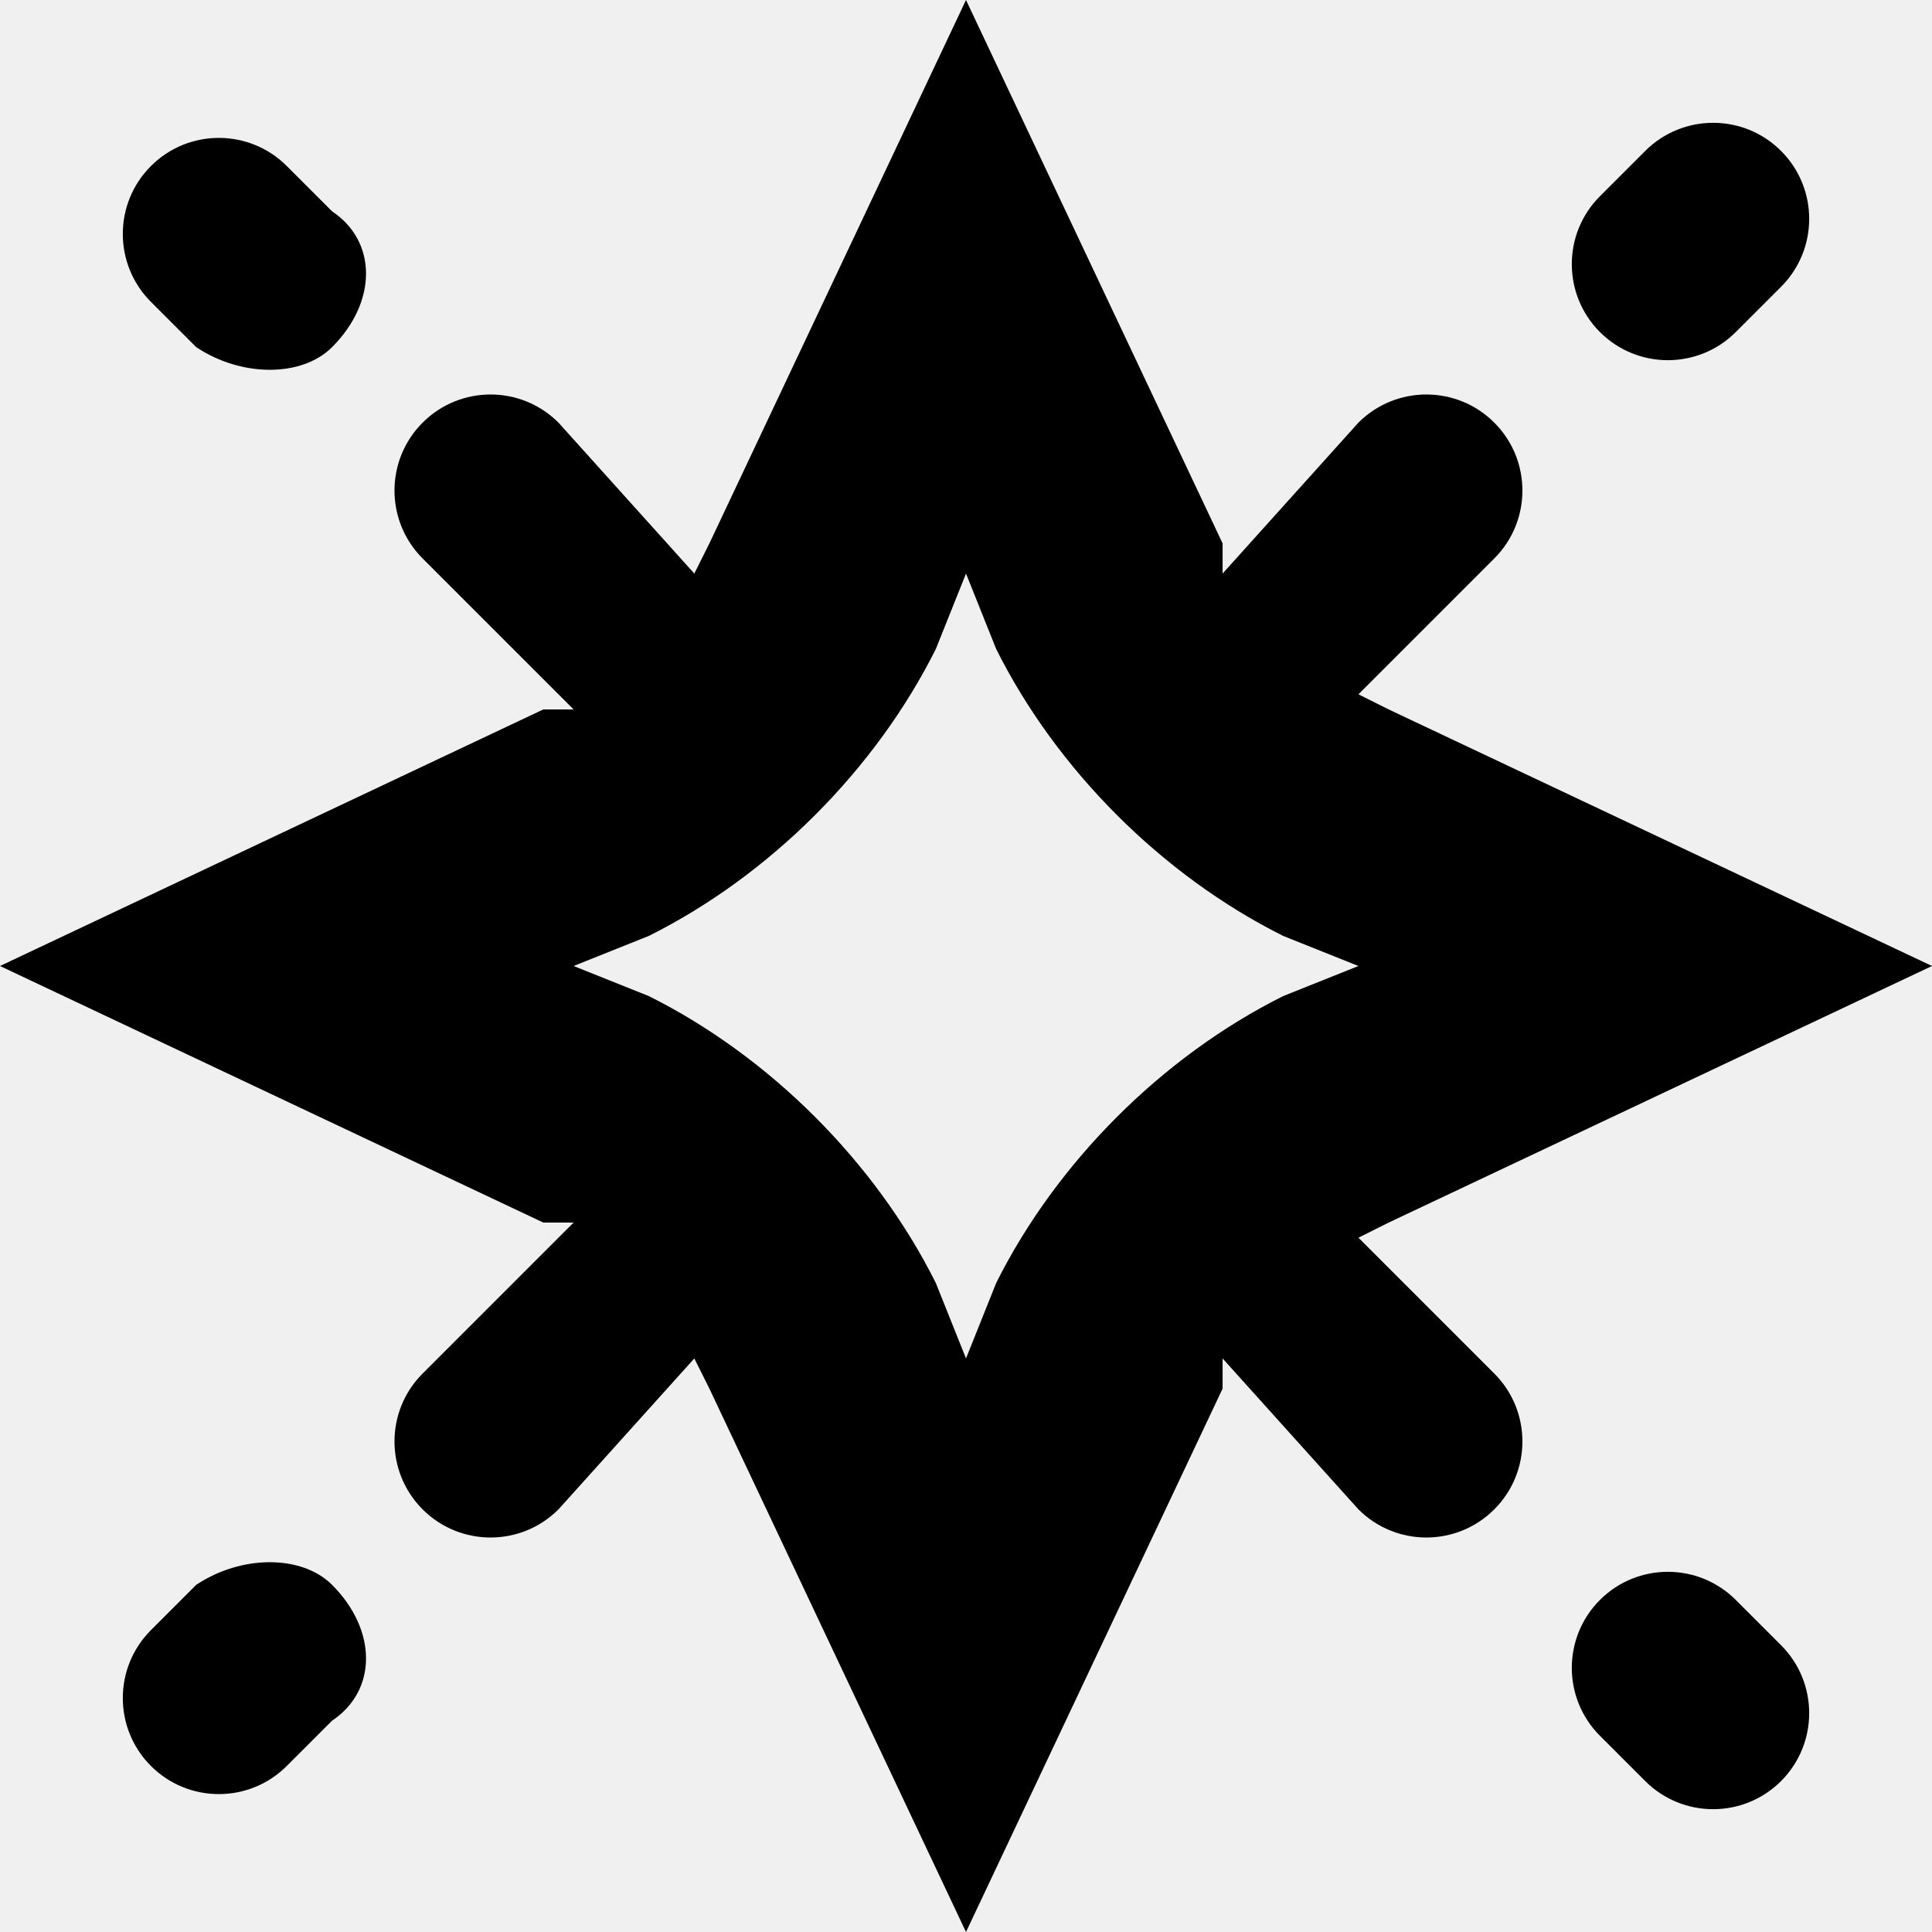
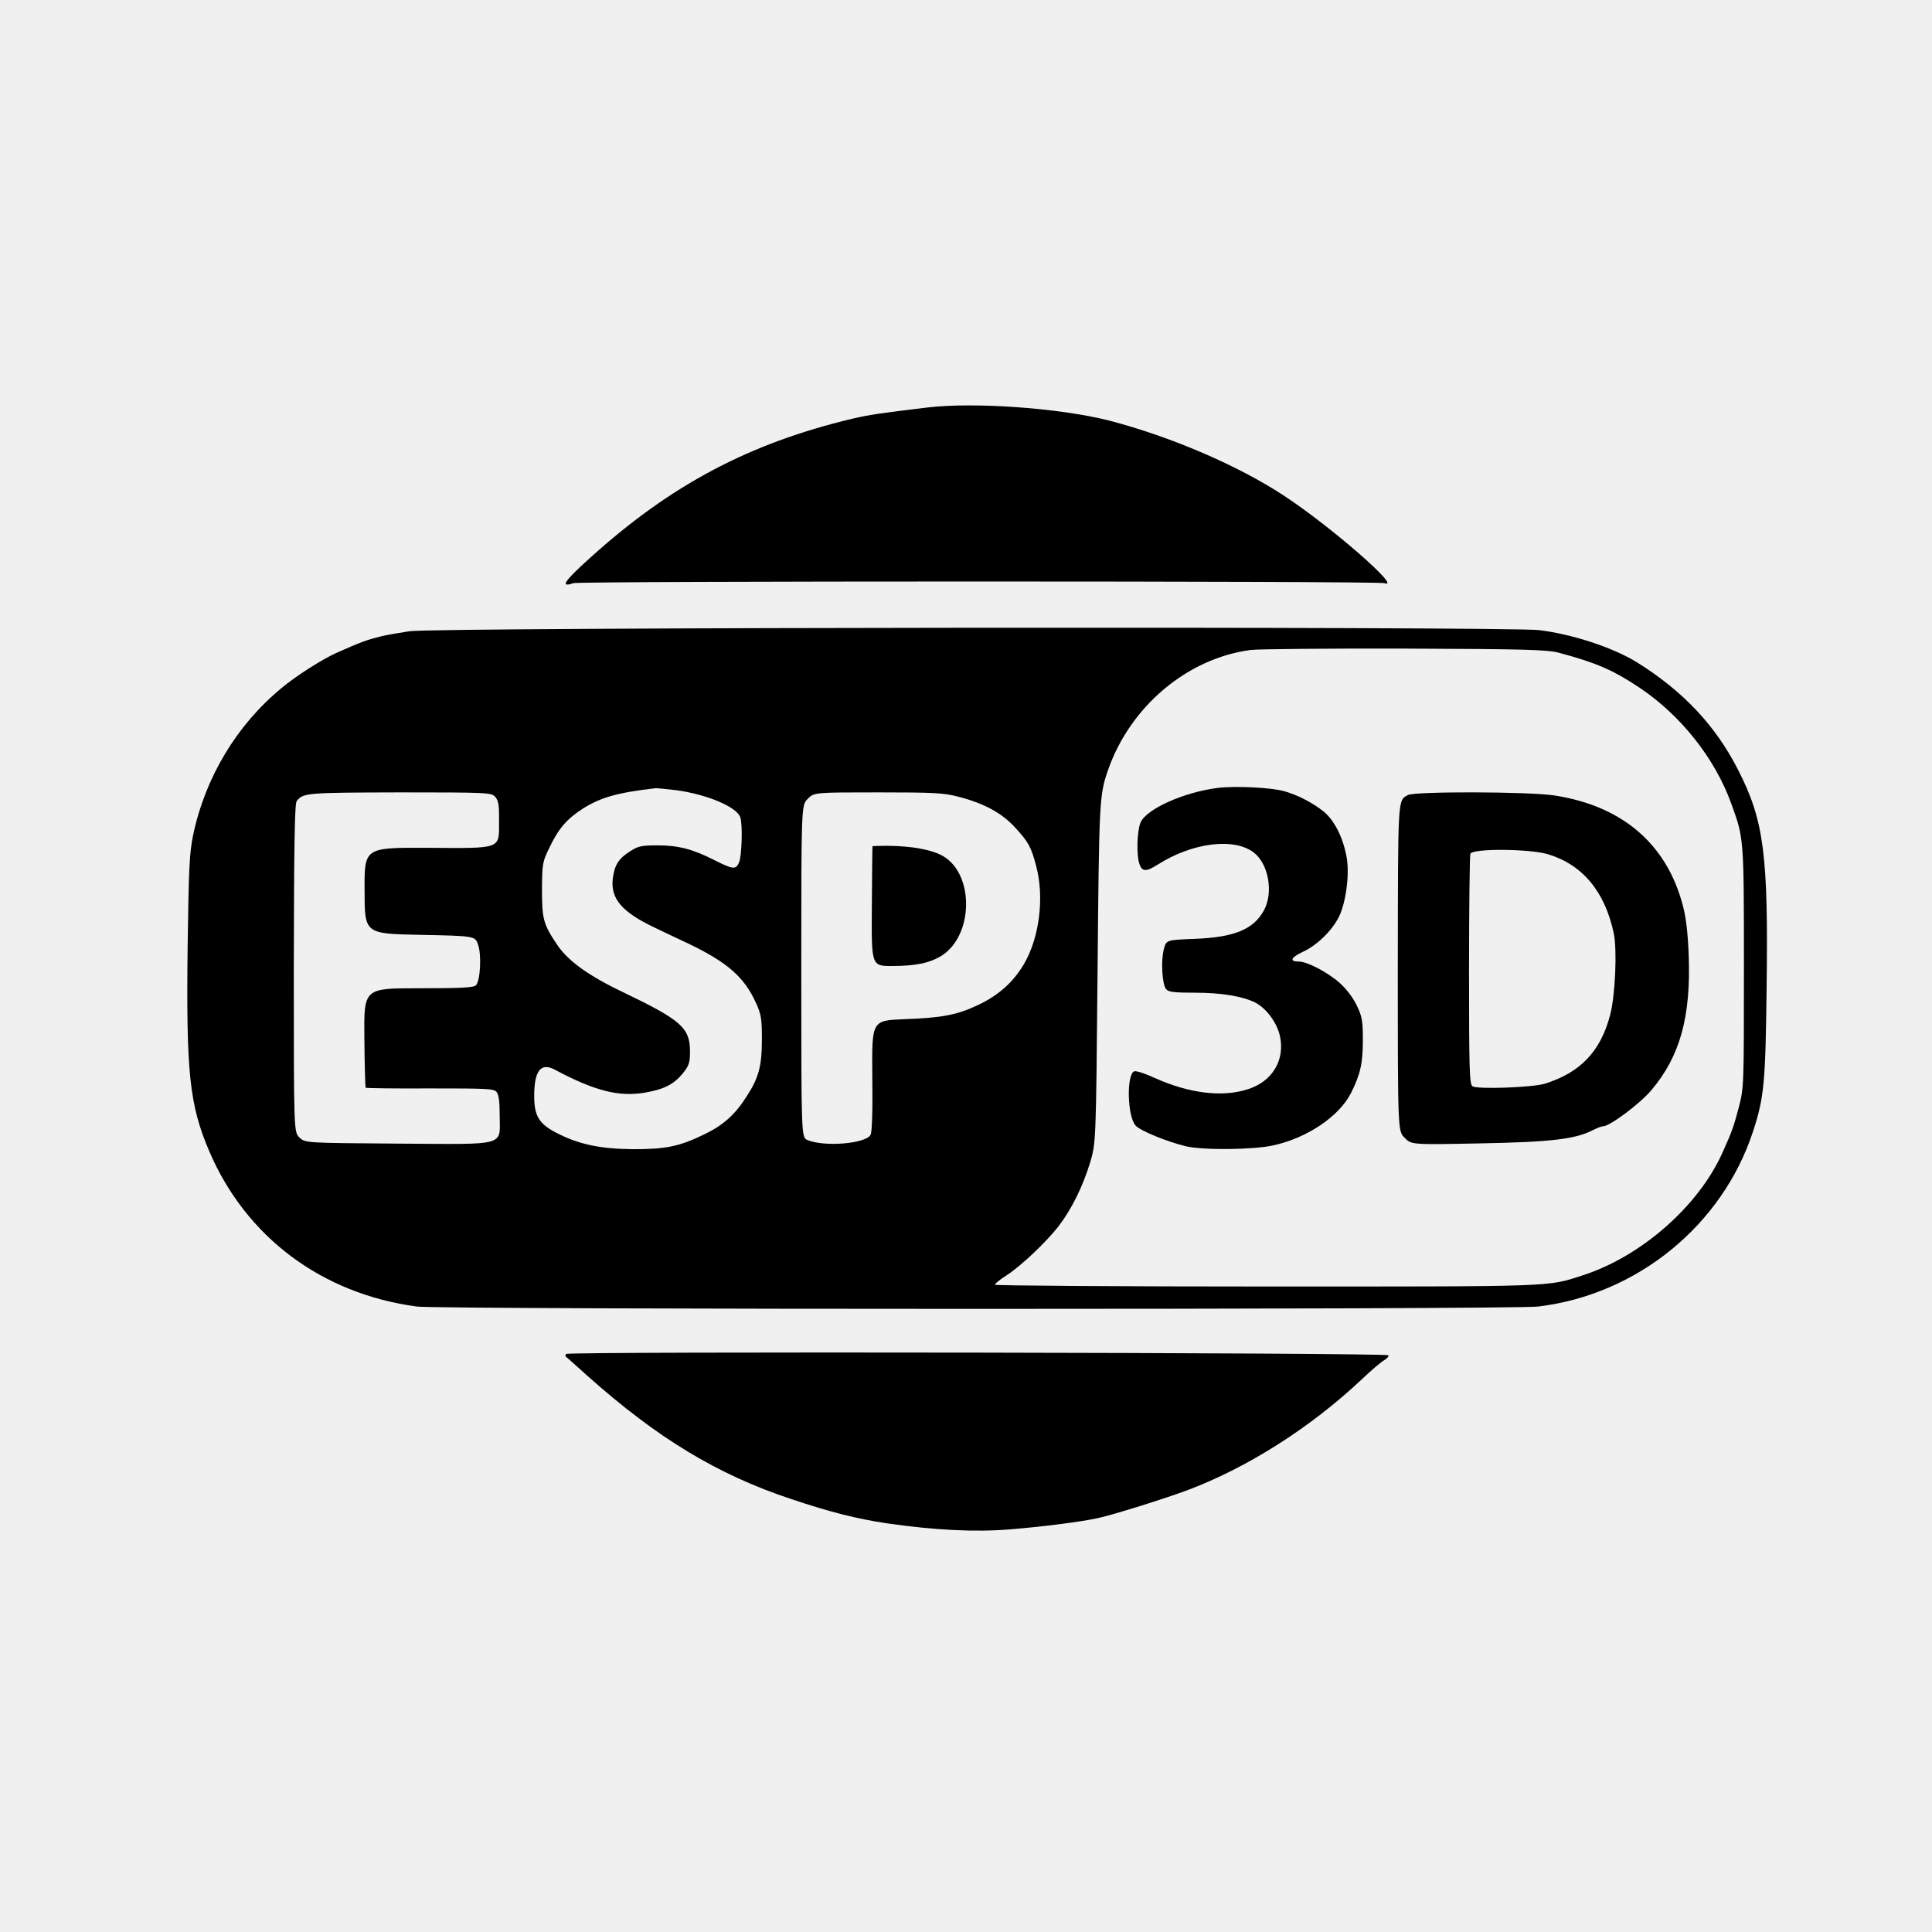
- <svg xmlns="http://www.w3.org/2000/svg" viewBox="0 0 128 128">
-   <path fill-rule="evenodd" d="M81 36 64 0 47 36l-1 2-9-10a6 6 0 0 0-9 9l10 10h-2L0 64l36 17h2L28 91a6 6 0 1 0 9 9l9-10 1 2 17 36 17-36v-2l9 10a6 6 0 1 0 9-9l-9-9 2-1 36-17-36-17-2-1 9-9a6 6 0 1 0-9-9l-9 10v-2Zm-17 2-2 5c-4 8-11 15-19 19l-5 2 5 2c8 4 15 11 19 19l2 5 2-5c4-8 11-15 19-19l5-2-5-2c-8-4-15-11-19-19l-2-5Z" clip-rule="evenodd" />
-   <path d="M118 19a6 6 0 0 0-9-9l-3 3a6 6 0 1 0 9 9l3-3Zm-96 4c-2 2-6 2-9 0l-3-3a6 6 0 1 1 9-9l3 3c3 2 3 6 0 9Zm0 82c-2-2-6-2-9 0l-3 3a6 6 0 1 0 9 9l3-3c3-2 3-6 0-9Zm96 4a6 6 0 0 1-9 9l-3-3a6 6 0 1 1 9-9l3 3Z" />
-   <style>path{fill:#000}@media (prefers-color-scheme:dark){path{fill:#fff}}</style>
+ <svg xmlns="http://www.w3.org/2000/svg" version="1.0" width="868pt" height="868pt" viewBox="0 0 868 868" preserveAspectRatio="xMidYMid meet">
+   <g transform="translate(0,868) scale(0.1,-0.1)" fill="#000000" stroke="none">
+     <path d="M4165 6849 c-209 -25 -257 -32 -335 -50 -465 -111 -818 -298 -1183 -629 -113 -102 -132 -131 -71 -110 29 10 3613 10 3644 0 83 -28 -240 254 -450 392 -206 136 -509 266 -785 338 -218 56 -606 85 -820 59z" />
+     <path d="M1840 5844 c-47 -7 -103 -17 -125 -22 -71 -18 -90 -25 -205 -76 -62 -28 -181 -103 -246 -158 -200 -165 -341 -399 -396 -658 -17 -83 -20 -145 -25 -503 -7 -567 8 -710 97 -919 165 -386 506 -641 933 -698 106 -14 4919 -14 5037 0 445 53 828 365 966 787 50 152 56 221 61 645 8 596 -12 751 -126 975 -102 202 -248 357 -456 487 -108 67 -292 127 -440 145 -142 17 -4963 13 -5075 -5z m5165 -97 c168 -45 243 -78 360 -156 185 -123 340 -318 413 -521 57 -157 57 -152 57 -735 0 -533 0 -541 -23 -630 -23 -87 -31 -110 -74 -205 -108 -240 -366 -466 -628 -550 -160 -52 -115 -50 -1421 -50 -670 0 -1219 4 -1219 8 0 5 23 24 52 42 66 43 178 149 234 221 59 77 108 177 141 284 27 90 27 90 34 855 7 776 8 797 47 910 100 287 357 503 642 540 36 4 349 7 695 6 546 -2 638 -5 690 -19z m-3968 -617 c140 -19 273 -75 289 -122 11 -32 7 -169 -5 -201 -14 -35 -27 -34 -110 8 -98 50 -163 67 -257 67 -70 0 -87 -3 -122 -26 -53 -33 -71 -62 -79 -124 -10 -89 40 -149 187 -219 36 -17 104 -50 152 -72 177 -85 252 -151 305 -268 23 -51 26 -71 26 -163 0 -119 -14 -172 -68 -255 -51 -81 -104 -129 -186 -169 -116 -57 -176 -69 -324 -69 -149 1 -248 22 -350 76 -74 39 -95 75 -95 163 0 114 30 152 93 118 178 -95 288 -123 404 -103 87 15 130 37 171 87 28 35 32 48 32 98 0 106 -40 141 -296 264 -164 78 -256 145 -306 223 -57 86 -63 110 -63 242 1 115 2 123 34 188 40 84 78 128 148 173 82 52 157 73 330 93 6 0 47 -4 90 -9z m-812 -30 c14 -16 18 -37 17 -107 0 -131 17 -124 -325 -122 -280 1 -280 1 -279 -192 0 -194 0 -194 249 -199 248 -5 248 -5 261 -45 16 -45 10 -159 -9 -181 -9 -11 -60 -14 -258 -14 -246 0 -246 0 -244 -221 1 -122 4 -223 6 -226 3 -2 133 -4 289 -3 256 0 287 -1 299 -16 10 -12 14 -44 14 -104 0 -142 40 -131 -456 -128 -417 3 -417 3 -443 27 -26 24 -26 24 -26 760 1 563 4 740 13 752 29 37 44 38 463 39 398 0 411 -1 429 -20z m2083 0 c115 -30 193 -73 252 -137 61 -66 73 -89 95 -173 38 -141 15 -323 -55 -442 -49 -82 -113 -139 -205 -183 -95 -45 -163 -58 -334 -64 -144 -6 -144 -6 -142 -253 2 -160 -1 -254 -8 -267 -22 -39 -206 -55 -283 -23 -28 12 -28 12 -28 758 0 746 0 746 29 775 29 29 29 29 315 29 255 0 295 -2 364 -20z" />
+     <path d="M5470 5140 c-151 -19 -321 -95 -346 -156 -16 -38 -19 -150 -4 -188 12 -33 30 -33 82 0 156 99 344 122 432 53 66 -52 88 -181 44 -260 -47 -85 -133 -120 -310 -127 -128 -5 -128 -5 -139 -46 -14 -51 -8 -158 10 -180 11 -13 35 -16 131 -16 117 0 214 -16 271 -45 49 -26 96 -90 109 -148 25 -109 -34 -207 -145 -241 -114 -37 -264 -18 -417 51 -43 20 -84 33 -92 30 -36 -14 -31 -204 6 -244 22 -24 143 -73 226 -93 78 -18 302 -16 392 4 152 33 295 129 349 234 42 83 54 134 54 237 0 88 -3 107 -27 157 -16 34 -47 75 -76 101 -54 48 -146 97 -185 97 -43 0 -36 18 17 43 64 29 131 94 163 157 32 64 49 192 35 269 -16 89 -55 165 -103 205 -51 40 -114 73 -176 91 -60 17 -219 25 -301 15z" />
+     <path d="M6325 5108 c-46 -26 -44 -5 -45 -776 0 -734 0 -734 31 -764 30 -31 30 -31 337 -25 320 6 431 19 509 60 18 9 38 17 46 17 29 0 166 102 216 162 129 152 178 330 168 604 -4 105 -12 173 -27 228 -73 275 -272 445 -575 492 -115 18 -630 19 -660 2z m630 -266 c155 -47 255 -167 295 -354 16 -73 7 -281 -16 -368 -43 -164 -134 -259 -294 -309 -58 -17 -306 -26 -325 -11 -13 11 -15 76 -15 520 0 280 3 515 6 524 9 25 266 23 349 -2z" />
+     <path d="M3920 4878 c-1 -2 -2 -123 -3 -271 -2 -267 -2 -267 91 -267 108 0 172 14 225 48 140 92 144 360 7 444 -50 30 -140 47 -252 48 -38 0 -68 -1 -68 -2z" />
+     <path d="M2543 2597 c-3 -5 -3 -10 -2 -11 2 -1 47 -41 99 -88 313 -279 583 -443 915 -553 176 -59 296 -89 430 -109 216 -31 397 -40 553 -27 150 12 326 35 397 51 72 16 298 87 400 125 269 101 551 280 781 496 44 42 91 82 103 88 12 7 21 17 19 22 -4 12 -3688 18 -3695 6z" />
+   </g>
</svg>
